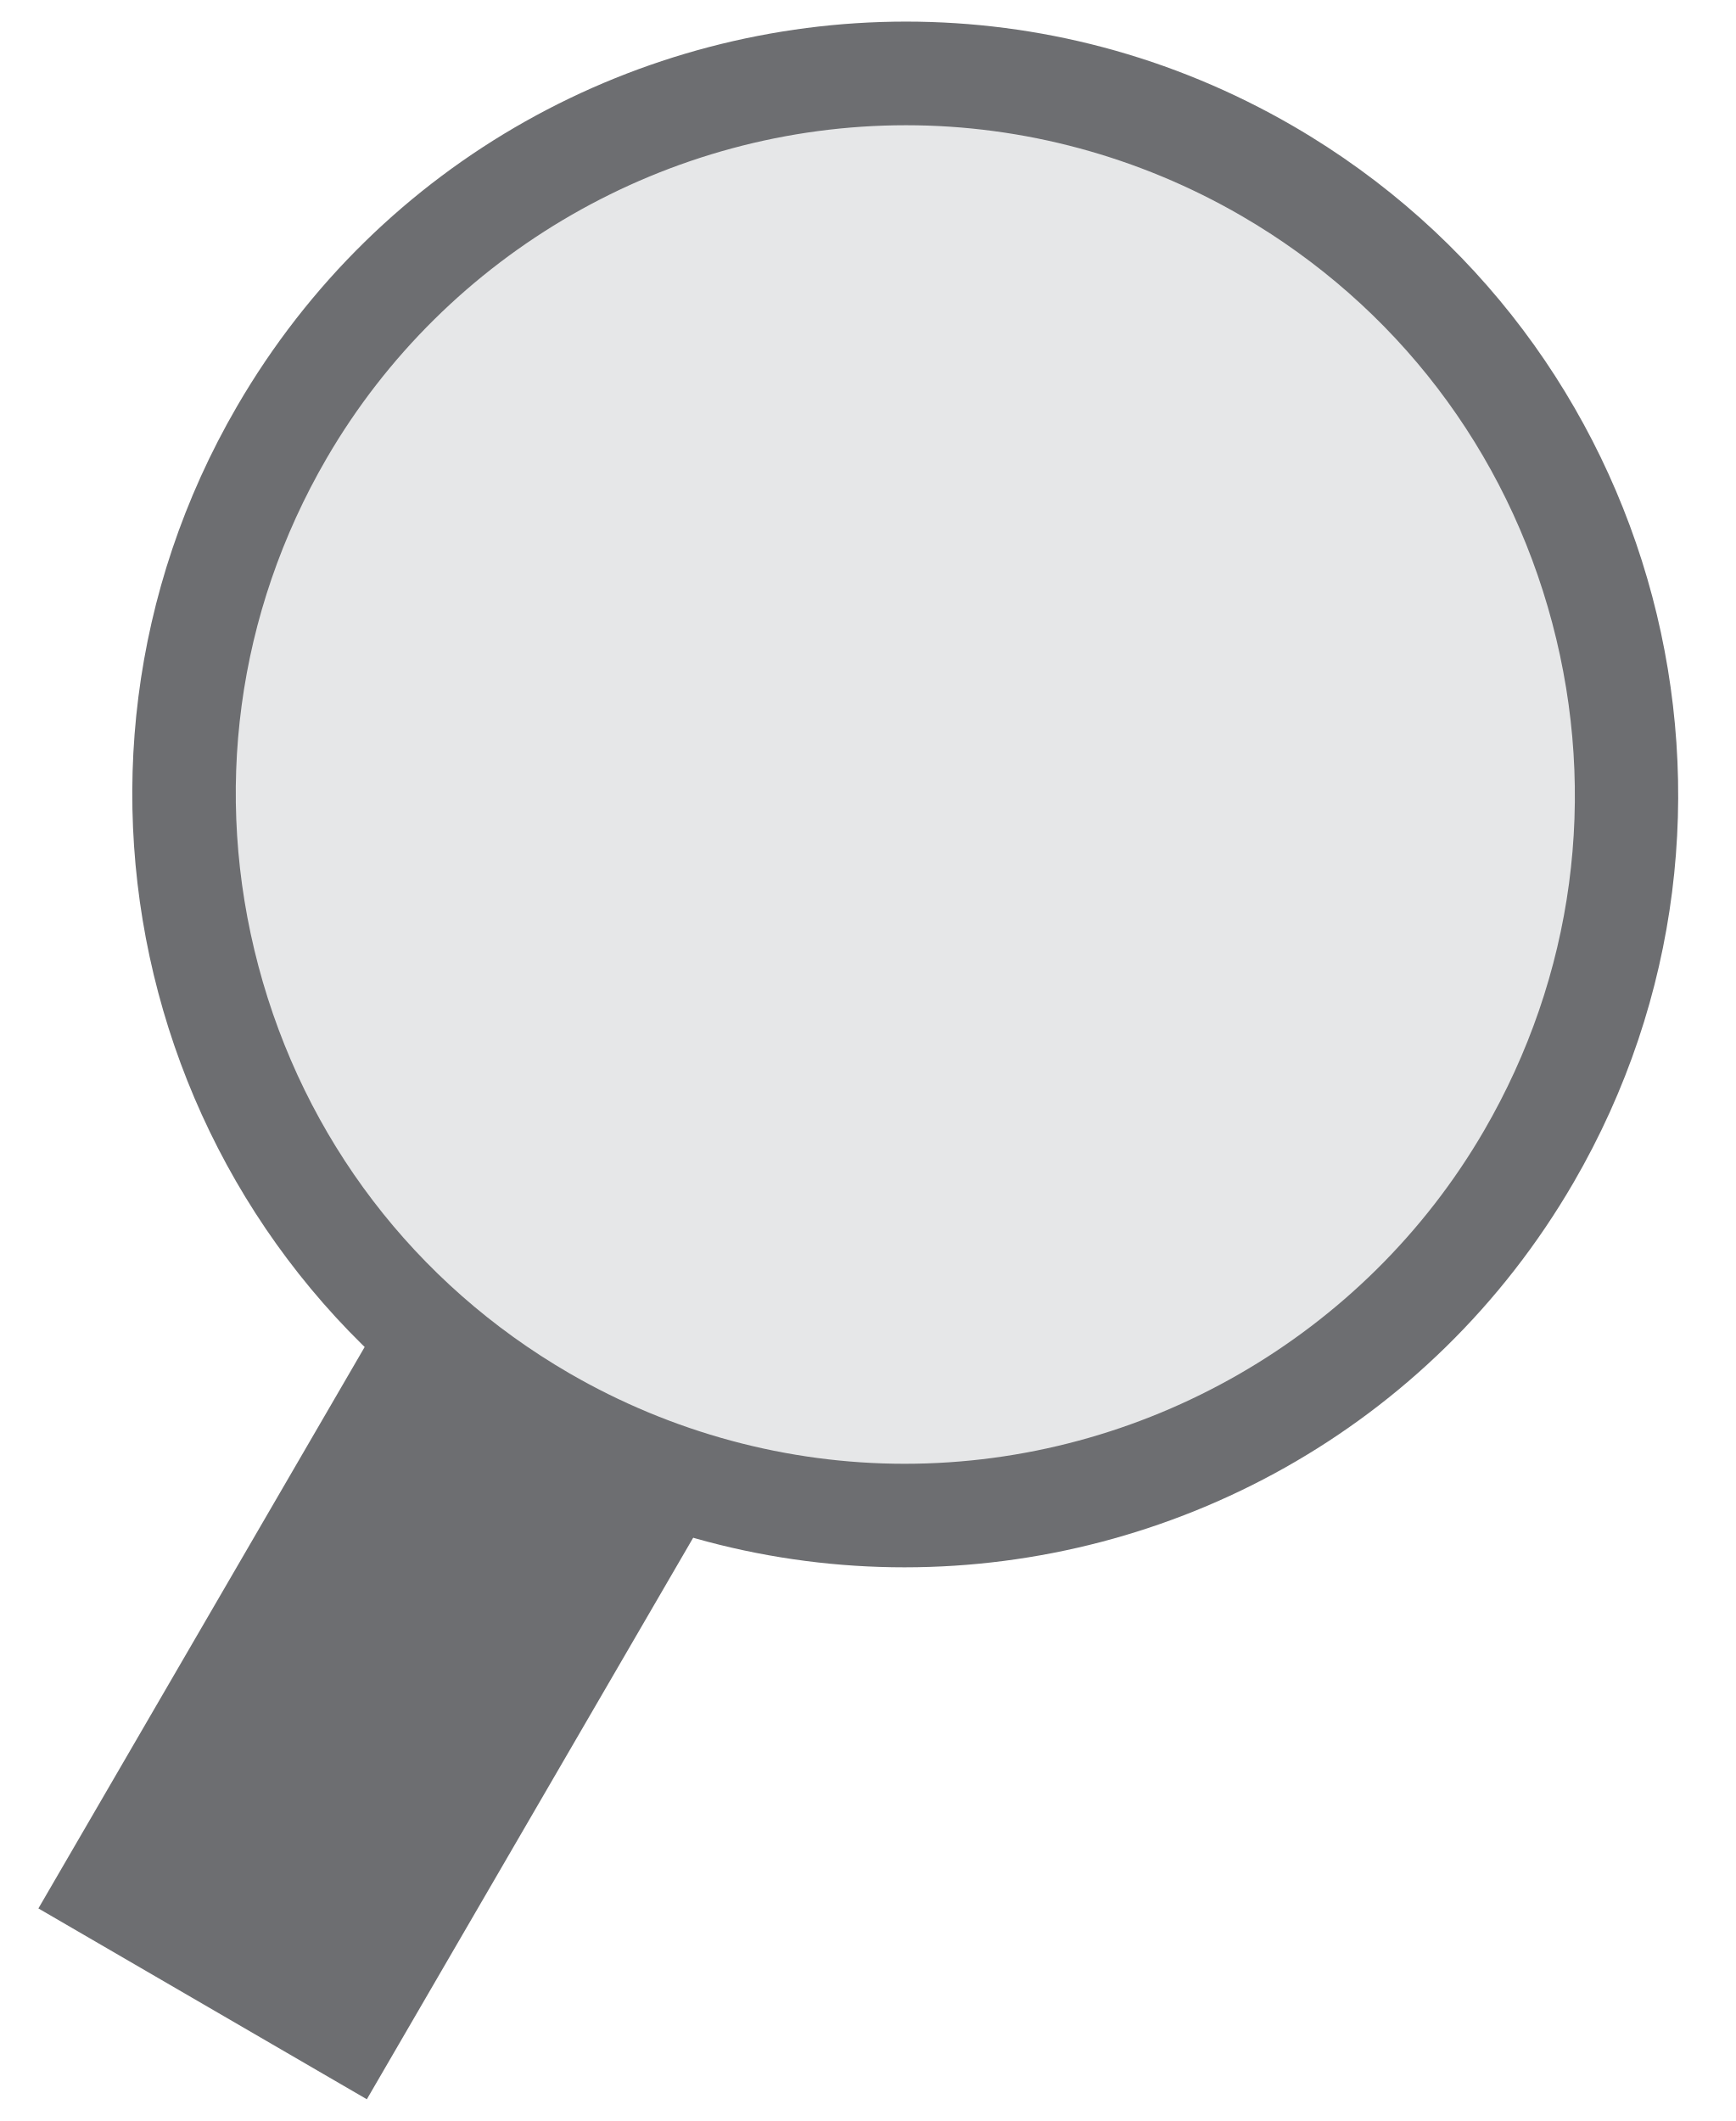
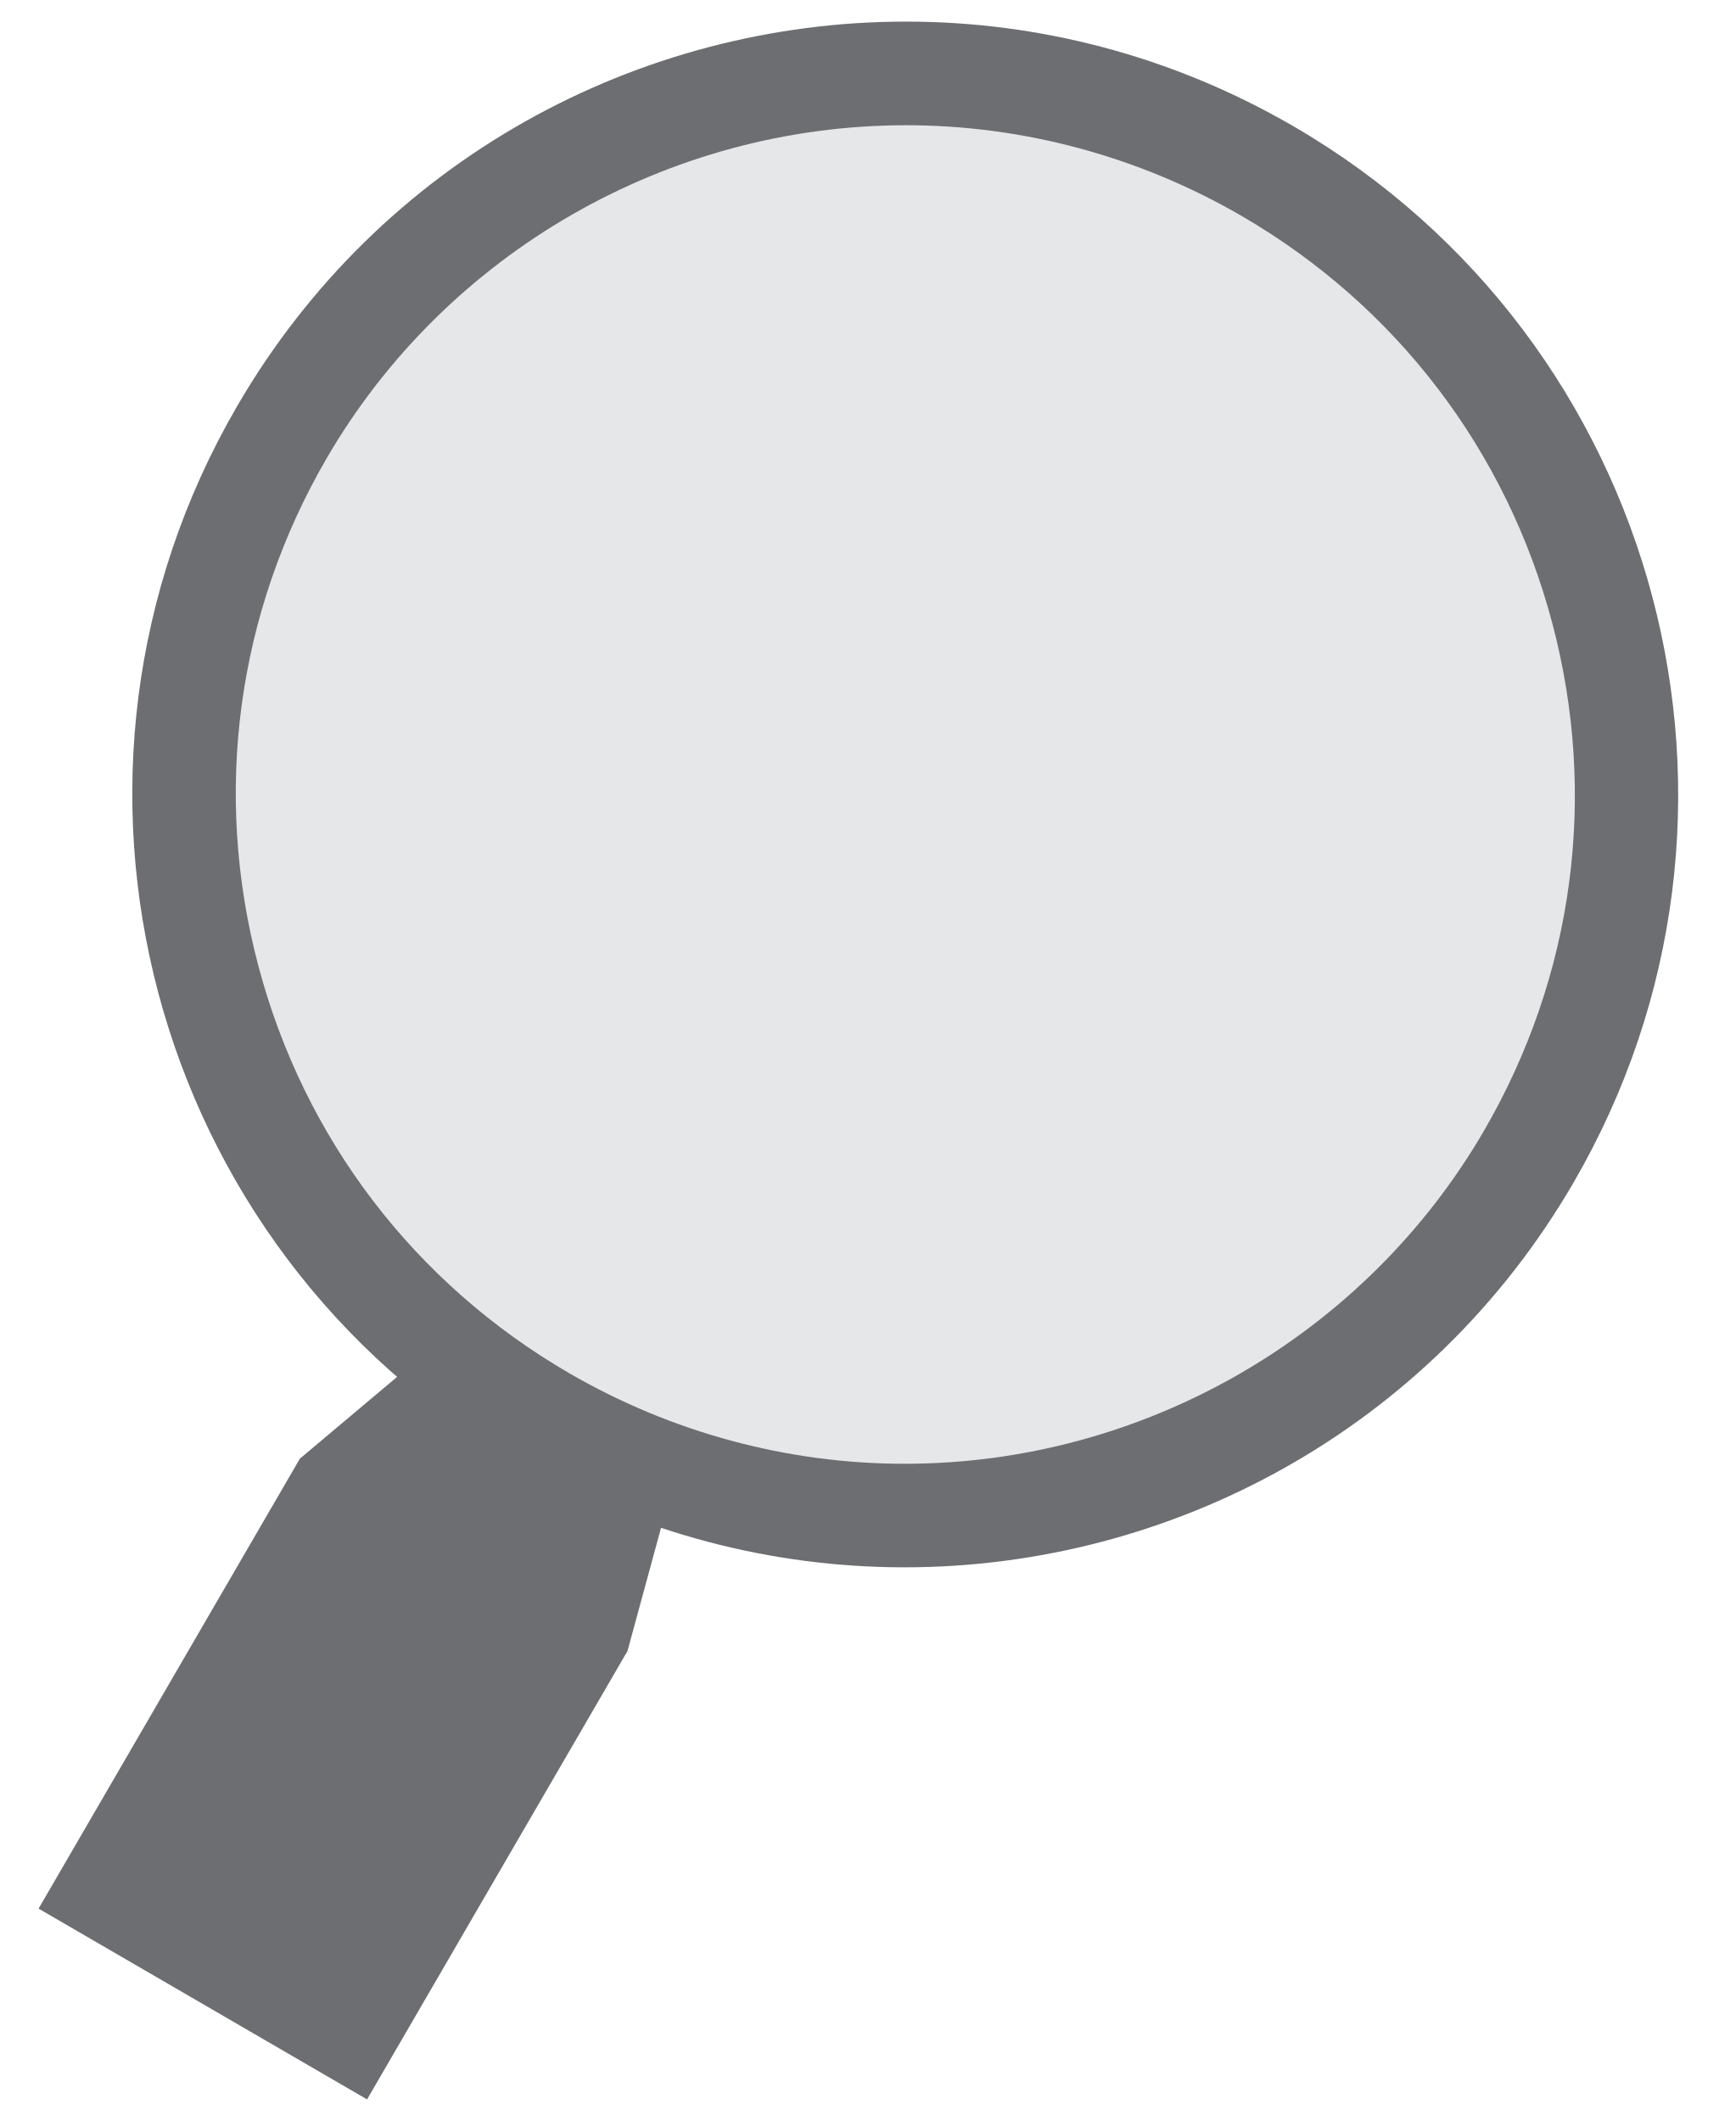
<svg xmlns="http://www.w3.org/2000/svg" version="1.1" x="0px" y="0px" width="18px" height="22px" viewBox="-0.4 -0.224 18 22" enable-background="new -0.4 -0.224 18 22" xml:space="preserve">
  <defs>
</defs>
-   <rect x="3.511" y="6.535" transform="matrix(0.8646 0.5024 -0.5024 0.8646 7.8044 -0.8509)" fill="#6D6E71" width="3.94" height="15.045" />
+   <polygon fill="#6D6E71" points="3.407,21.552 0,19.573 2.71,14.906 3.718,14.058 7.556,6.563 10.963,8.542 6.456,15.623   6.108,16.901 " />
  <g>
    <path fill="#E6E7E8" d="M8.981,15.497c-1.311,0-2.607-0.351-3.748-1.013c-1.728-1.003-2.961-2.619-3.473-4.549   C1.249,8.003,1.52,5.988,2.523,4.261c1.333-2.297,3.814-3.724,6.473-3.724c1.312,0,2.607,0.35,3.749,1.013   c1.728,1.003,2.961,2.619,3.473,4.549s0.242,3.945-0.762,5.672C14.123,14.069,11.642,15.497,8.981,15.497z" />
    <path fill="#6D6E71" d="M8.997,1.075L8.997,1.075c1.216,0,2.419,0.325,3.479,0.94c1.603,0.931,2.748,2.431,3.223,4.223   s0.224,3.662-0.707,5.265c-1.238,2.132-3.541,3.456-6.01,3.456c-1.216,0-2.419-0.325-3.479-0.94   C3.9,13.088,2.755,11.588,2.28,9.796S2.056,6.134,2.987,4.531C4.226,2.399,6.528,1.075,8.997,1.075 M8.996,0   C6.233,0,3.545,1.43,2.058,3.991c-2.224,3.828-0.923,8.734,2.905,10.957c1.267,0.736,2.652,1.085,4.018,1.085   c2.763,0,5.452-1.43,6.939-3.991c2.223-3.828,0.922-8.733-2.906-10.957C11.748,0.35,10.363,0,8.996,0L8.996,0z" />
  </g>
</svg>
